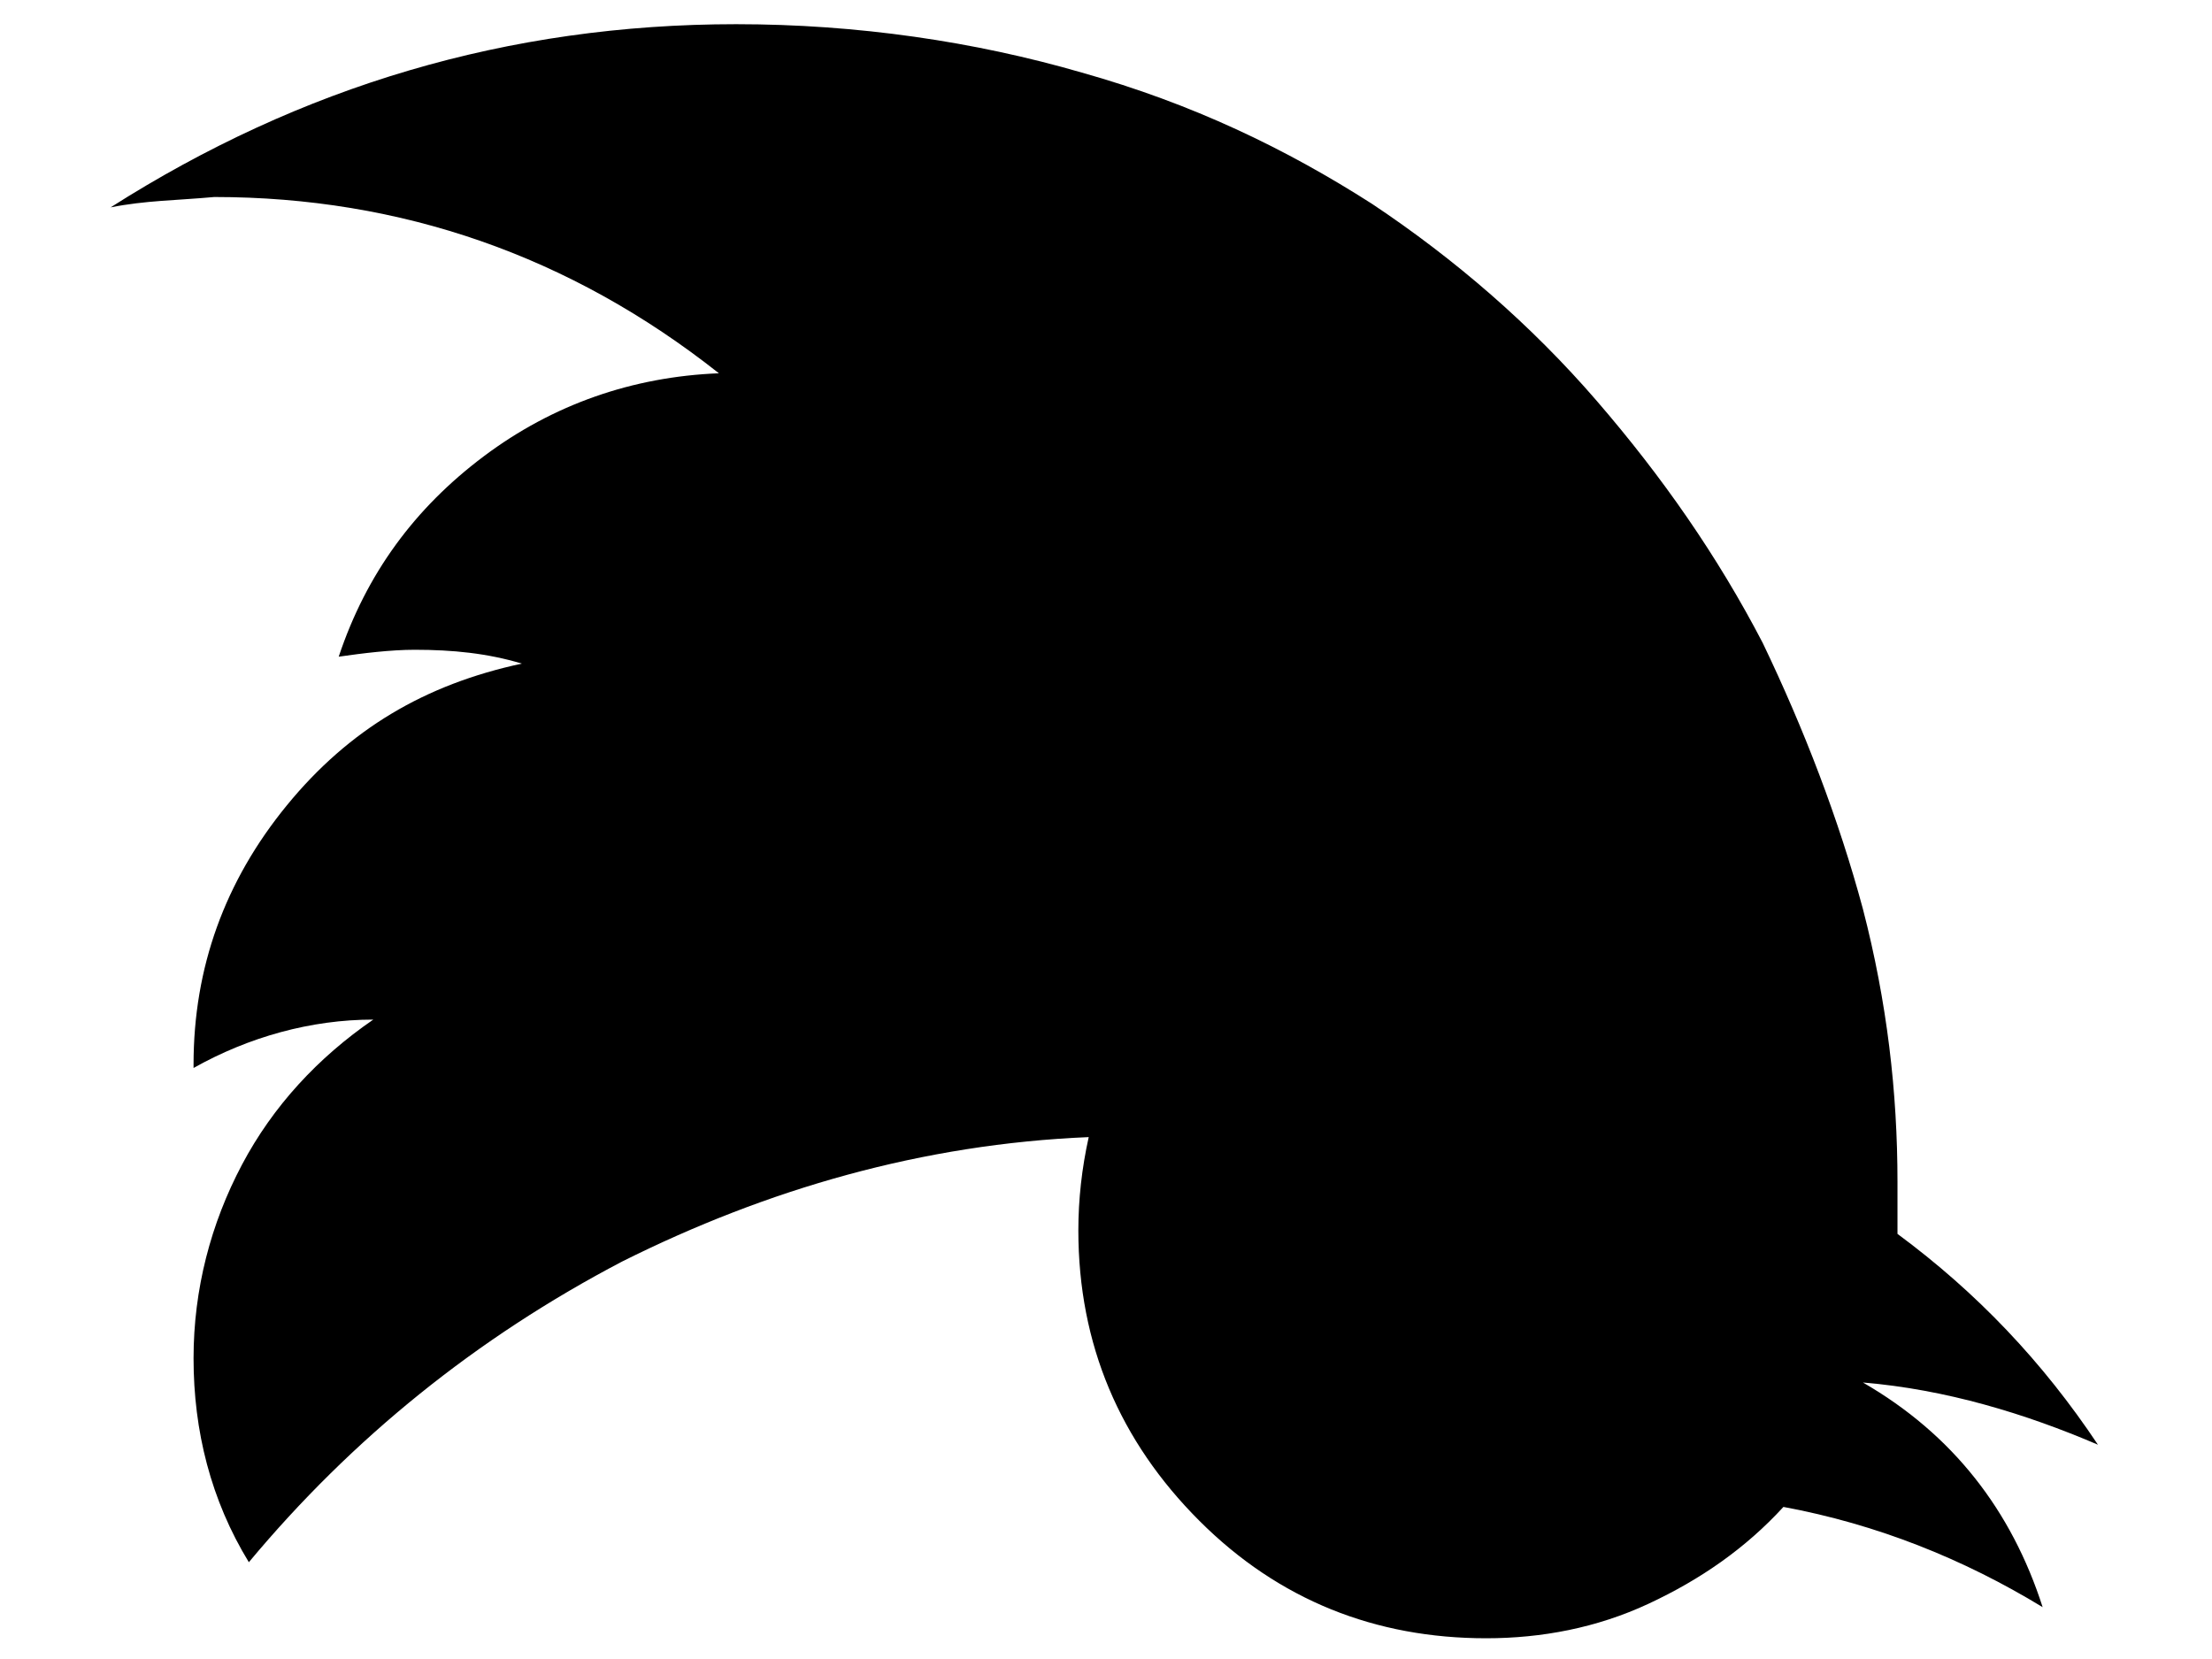
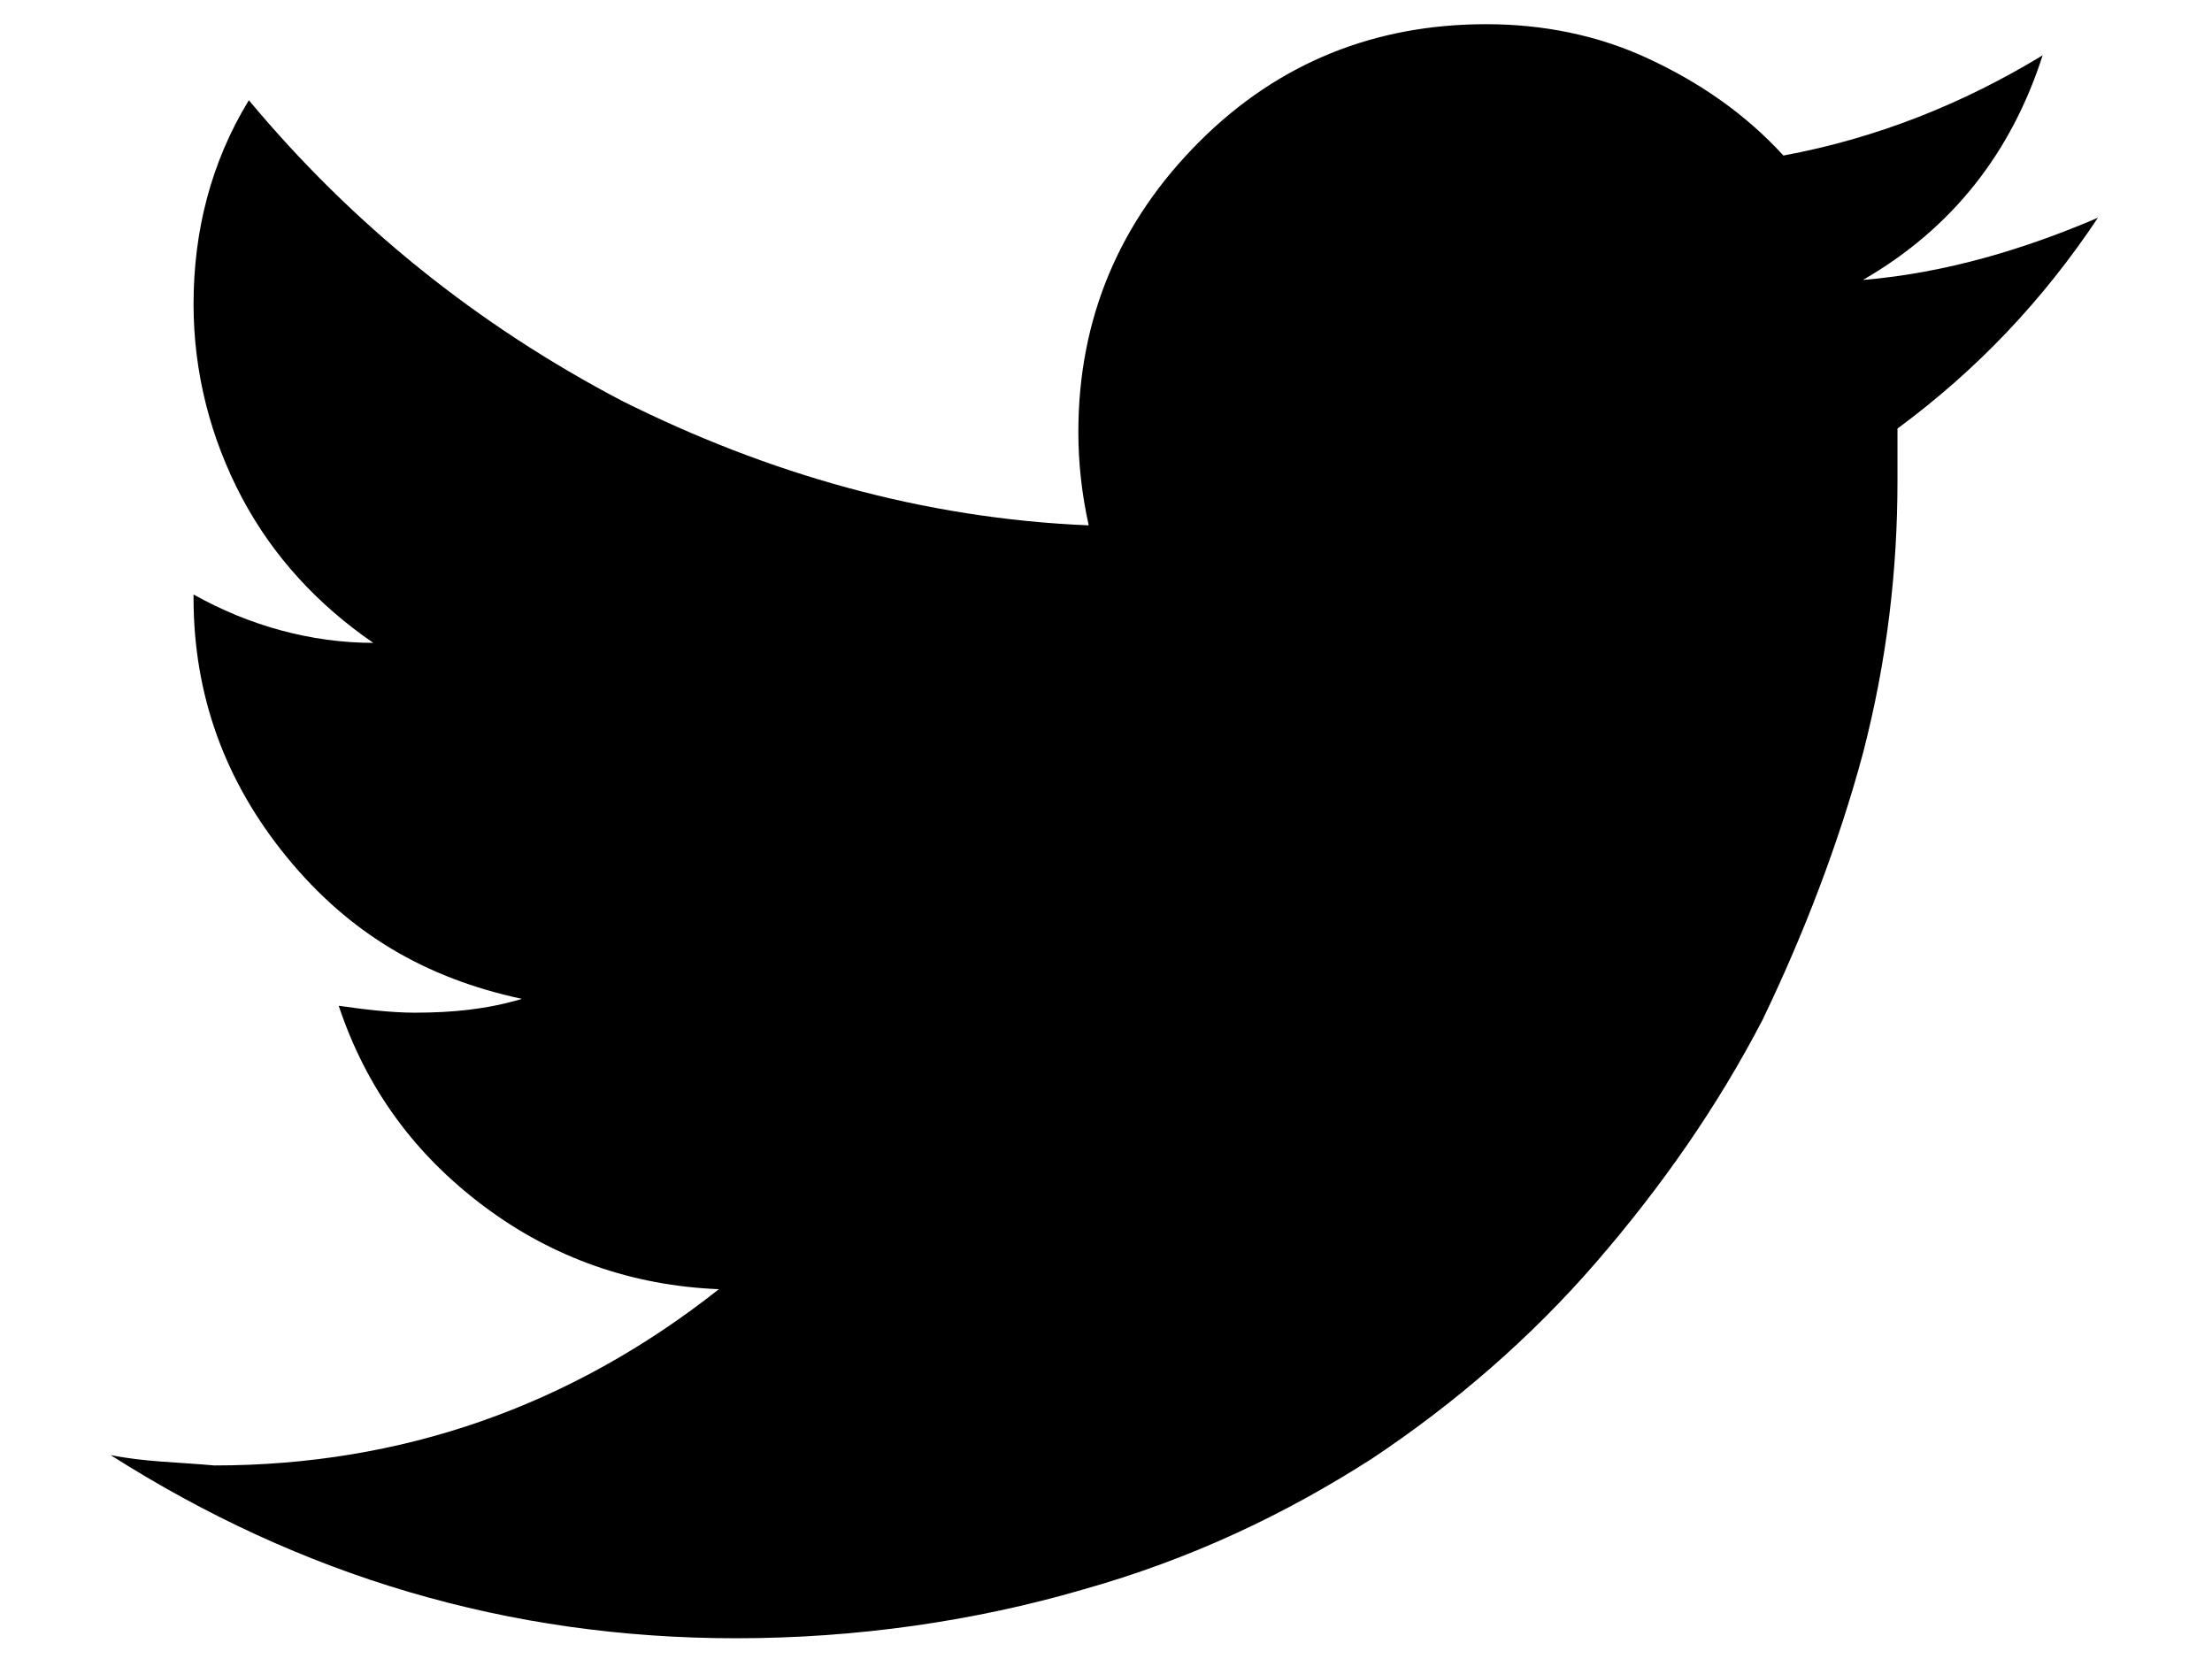
<svg xmlns="http://www.w3.org/2000/svg" viewBox="0 0 64 48">
-   <path d="M60.7,41.8c-2.1-0.9-4.4-1.6-6.8-1.8c2.6,1.5,4.3,3.7,5.2,6.5c-2.3-1.4-4.8-2.4-7.5-2.9c-1.1,1.2-2.4,2.1-3.9,2.8  c-1.5,0.7-3.1,1-4.7,1c-3.2,0-6-1.1-8.3-3.4c-2.3-2.3-3.5-5.1-3.5-8.4c0-0.9,0.1-1.8,0.3-2.7c-4.8,0.2-9.3,1.5-13.5,3.6  c-4.2,2.2-7.8,5.1-10.8,8.7c-1.1-1.8-1.6-3.8-1.6-5.9c0-2,0.5-3.9,1.4-5.6s2.2-3.1,3.8-4.2C9,29.5,7.2,30,5.6,30.9v-0.1  c0-2.8,0.9-5.3,2.7-7.5c1.8-2.2,4-3.5,6.8-4.1c-1-0.3-2-0.4-3.1-0.4c-0.7,0-1.5,0.1-2.2,0.2c0.8-2.4,2.2-4.3,4.2-5.8  c2-1.5,4.3-2.3,6.8-2.4c-4.3-3.4-9.2-5.1-14.6-5.1C5.1,5.8,4.2,5.8,3.2,6c5.5-3.5,11.5-5.3,18.1-5.3c3.5,0,6.9,0.5,10,1.4  c3.2,0.9,5.9,2.2,8.4,3.8c2.4,1.6,4.6,3.5,6.5,5.7c1.9,2.2,3.5,4.5,4.8,7c1.2,2.5,2.2,5.1,2.9,7.7c0.7,2.7,1,5.3,1,7.9  c0,0.5,0,1,0,1.5C57.2,37.4,59.1,39.4,60.7,41.8z" />
+   <path d="M54.9,12.4c0,0.5,0,1,0,1.5c0,2.6-0.3,5.2-1,7.9c-0.7,2.6-1.7,5.2-2.9,7.7c-1.3,2.5-2.9,4.8-4.8,7c-1.9,2.2-4.1,4.1-6.5,5.7  c-2.5,1.6-5.2,2.9-8.4,3.8c-3.1,0.9-6.5,1.4-10,1.4c-6.6,0-12.6-1.8-18.1-5.3c1,0.2,1.9,0.2,3,0.3c5.4,0,10.3-1.7,14.6-5.1  c-2.5-0.1-4.8-0.9-6.8-2.4s-3.4-3.4-4.2-5.8c0.7,0.1,1.5,0.2,2.2,0.2c1.1,0,2.1-0.1,3.1-0.4c-2.8-0.6-5-1.9-6.8-4.1  s-2.7-4.7-2.7-7.5v-0.1c1.6,0.9,3.4,1.4,5.2,1.4c-1.6-1.1-2.9-2.5-3.8-4.2s-1.4-3.6-1.4-5.6c0-2.1,0.5-4.1,1.6-5.9  c3,3.6,6.6,6.5,10.8,8.7c4.2,2.1,8.7,3.4,13.5,3.6c-0.2-0.9-0.3-1.8-0.3-2.7c0-3.3,1.2-6.1,3.5-8.4C37,1.8,39.8,0.7,43,0.7  c1.6,0,3.2,0.3,4.7,1s2.8,1.6,3.9,2.8C54.3,4,56.8,3,59.1,1.6c-0.9,2.8-2.6,5-5.2,6.5c2.4-0.2,4.7-0.9,6.8-1.8  C59.1,8.7,57.2,10.7,54.9,12.4z" />
</svg>
